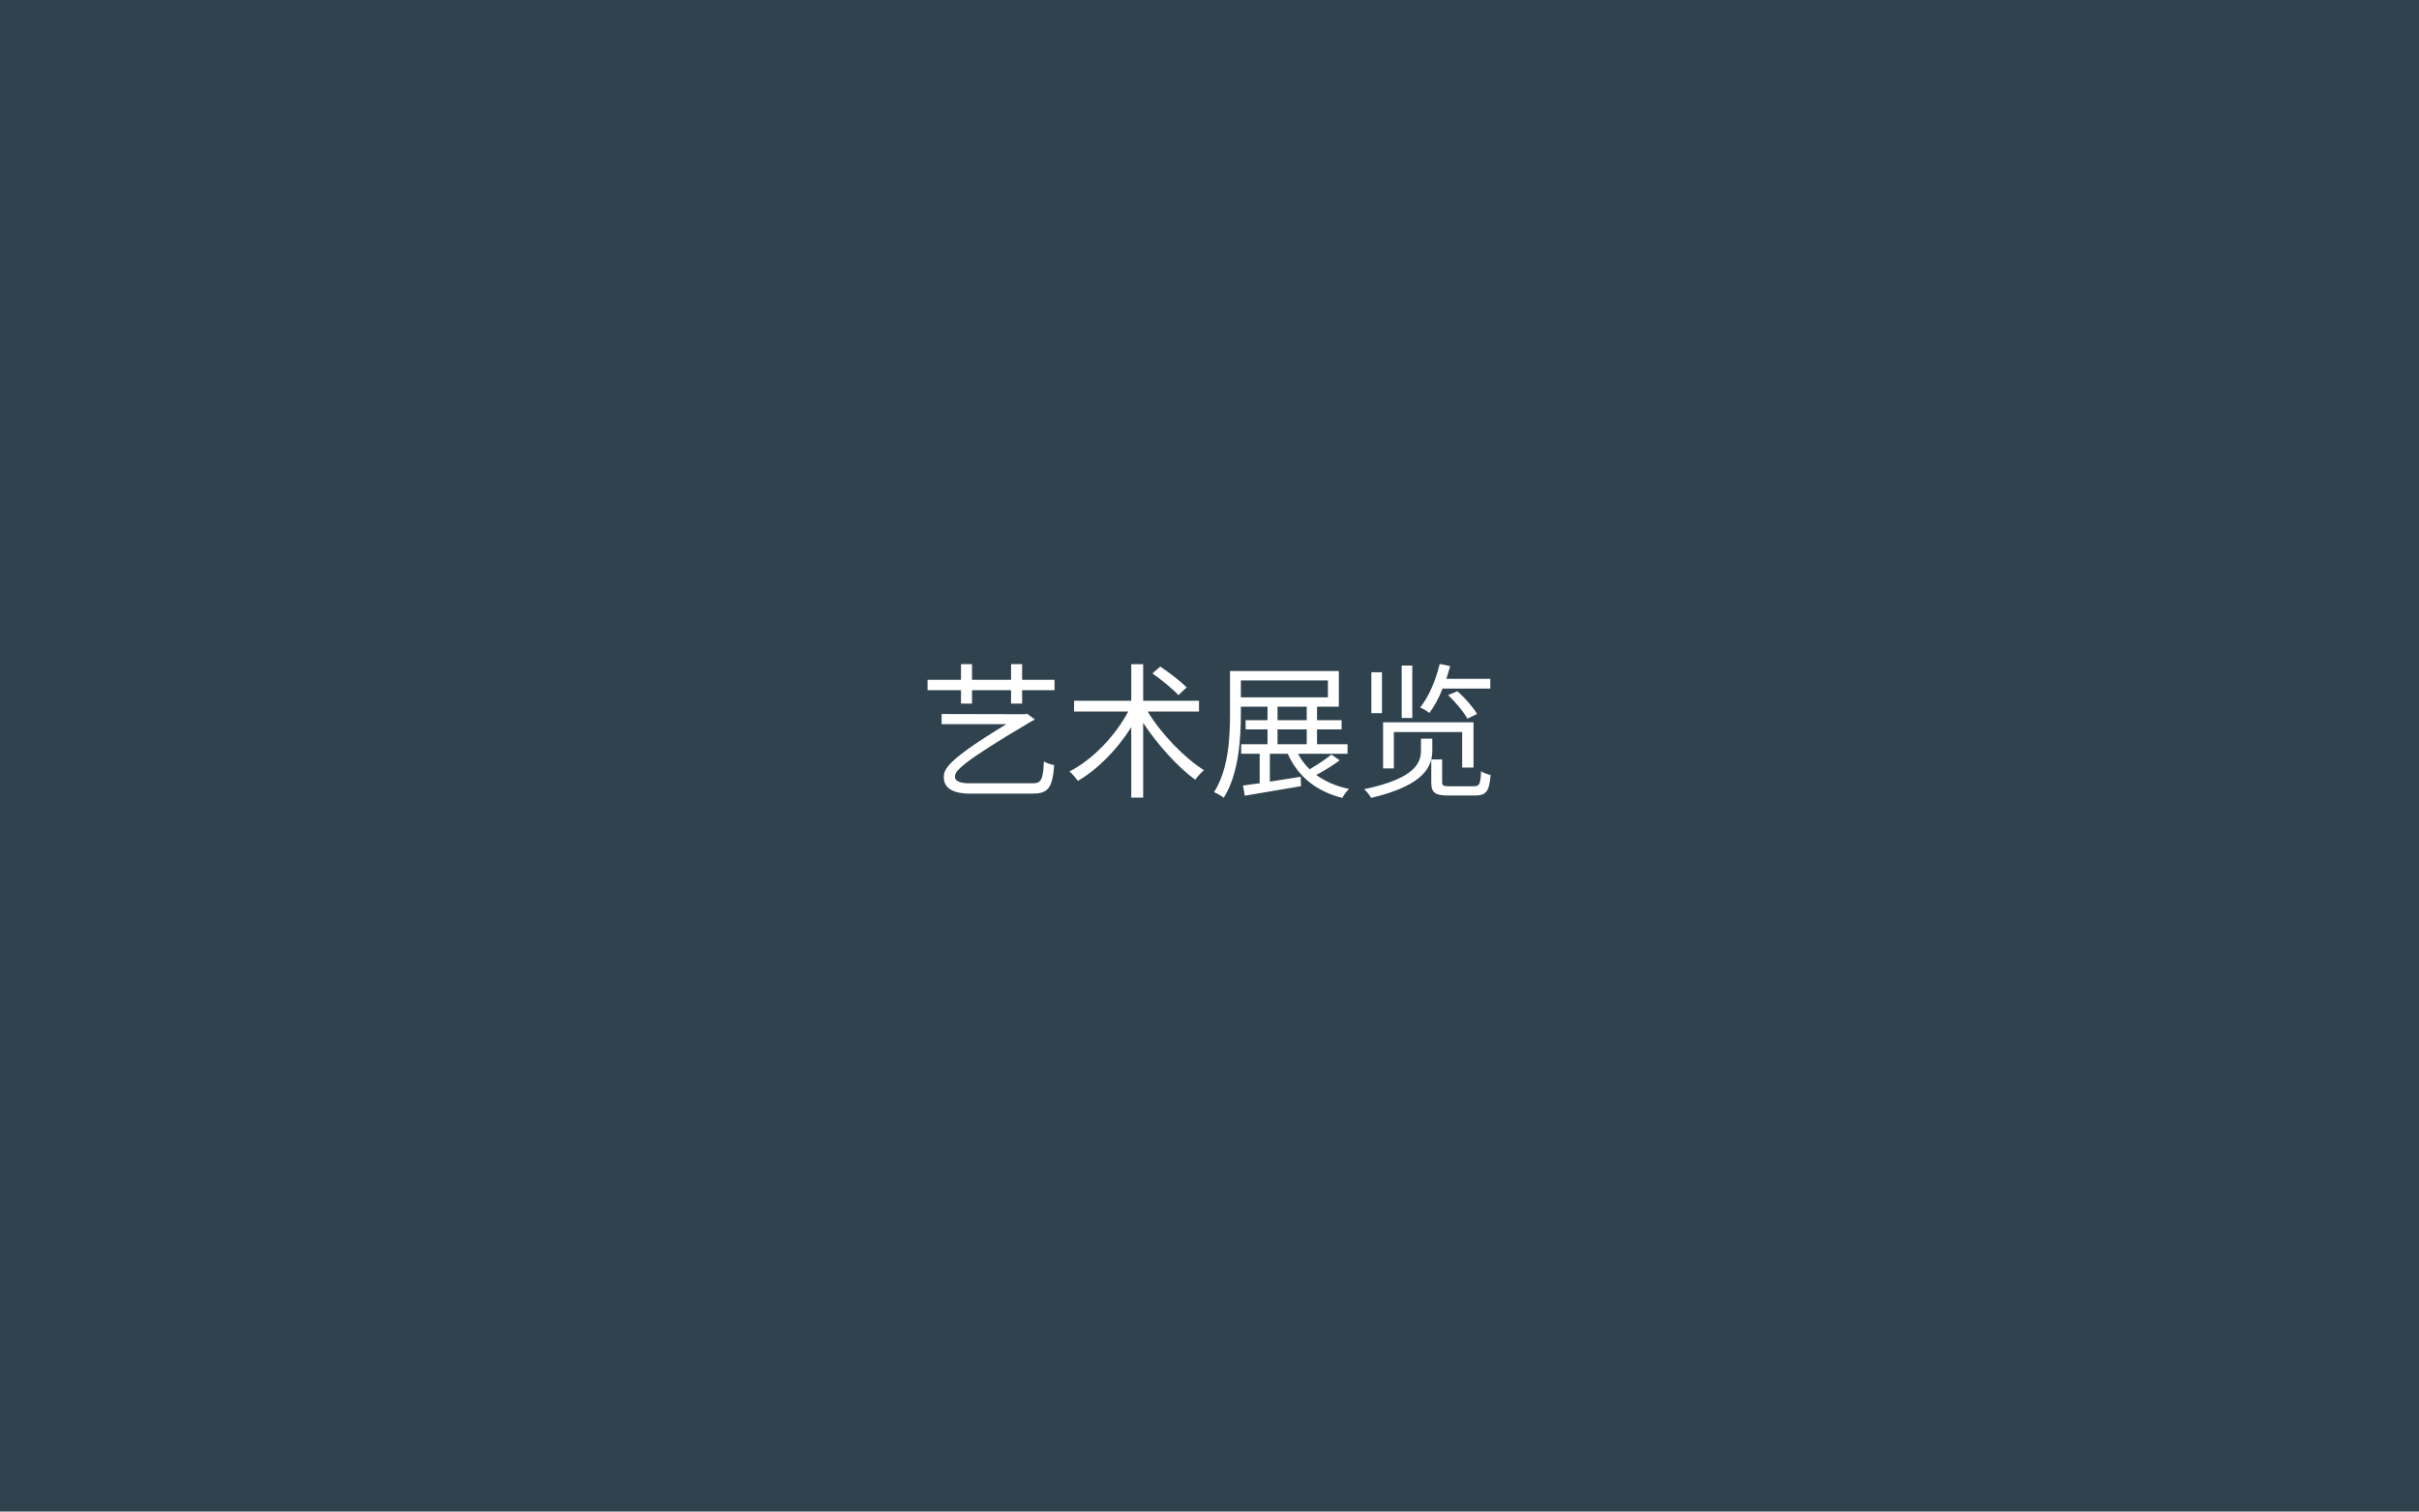
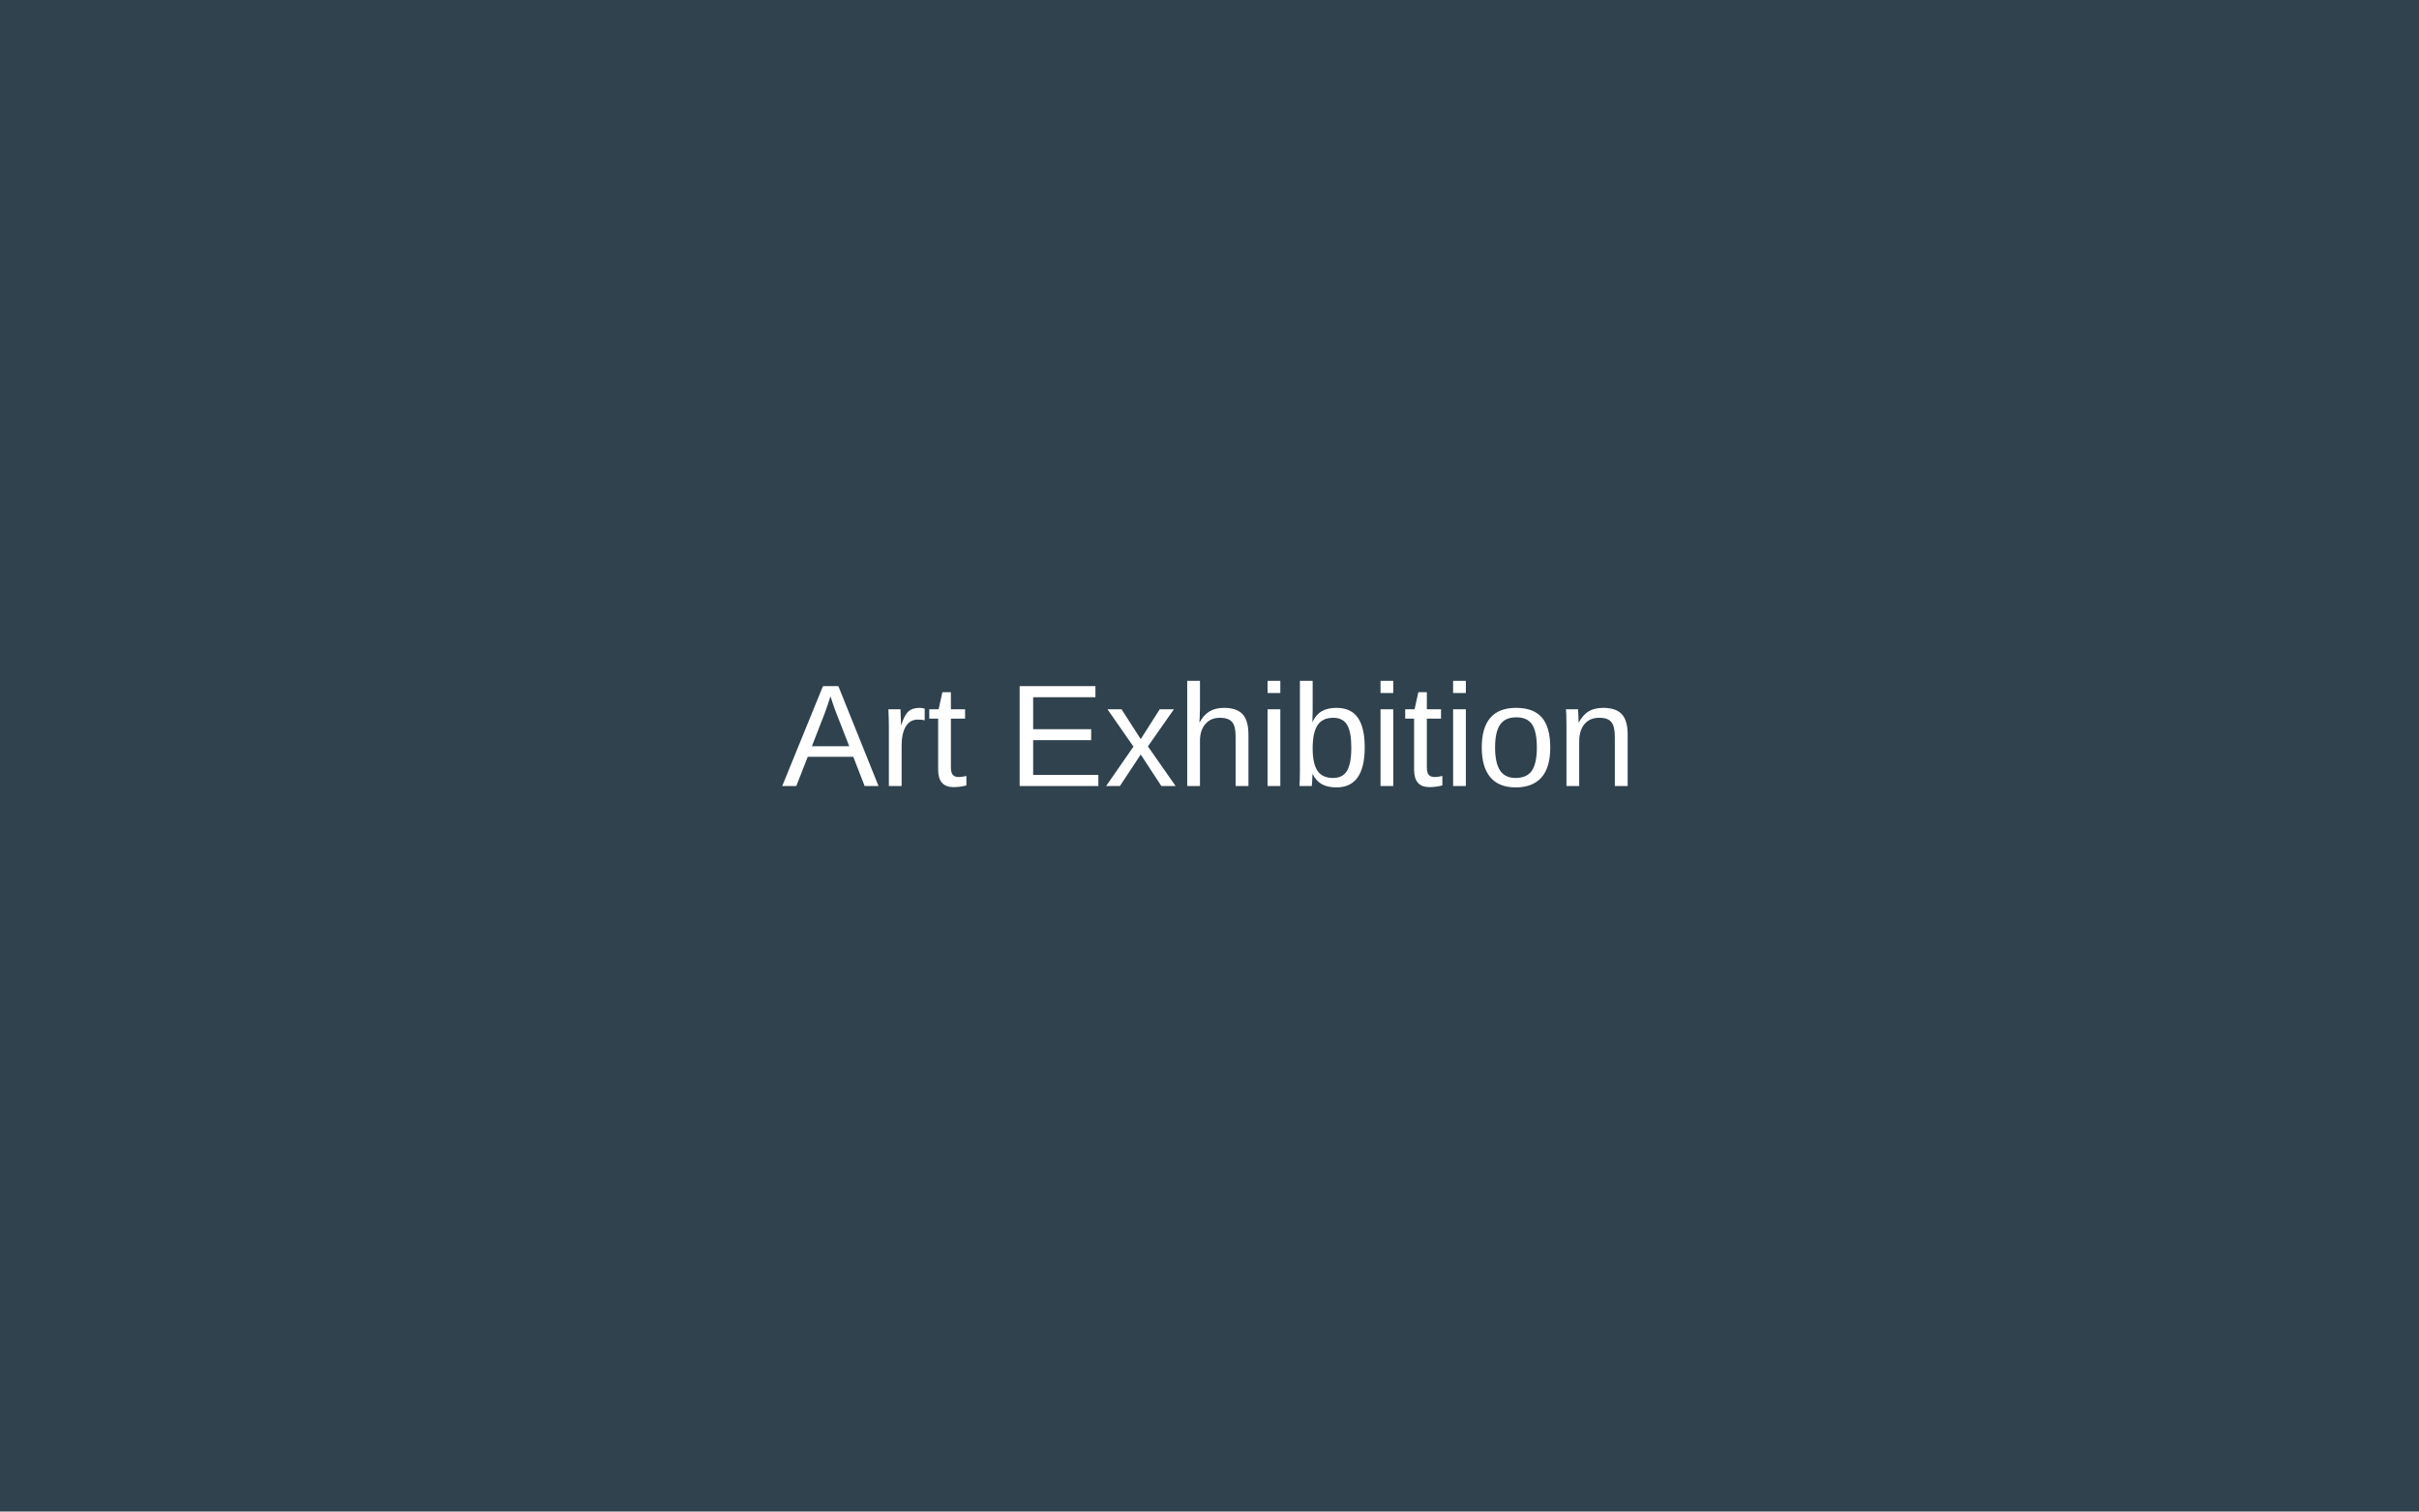
<svg xmlns="http://www.w3.org/2000/svg" width="400" height="250">
  <rect width="400" height="250" fill="#2f424e" />
-   <text x="200" y="130" font-family="Arial, sans-serif" font-size="24" fill="white" text-anchor="middle">艺术展览</text>
+   <text x="200" y="130" font-family="Arial, sans-serif" font-size="24" fill="white" text-anchor="middle">Art Exhibition</text>
</svg>
